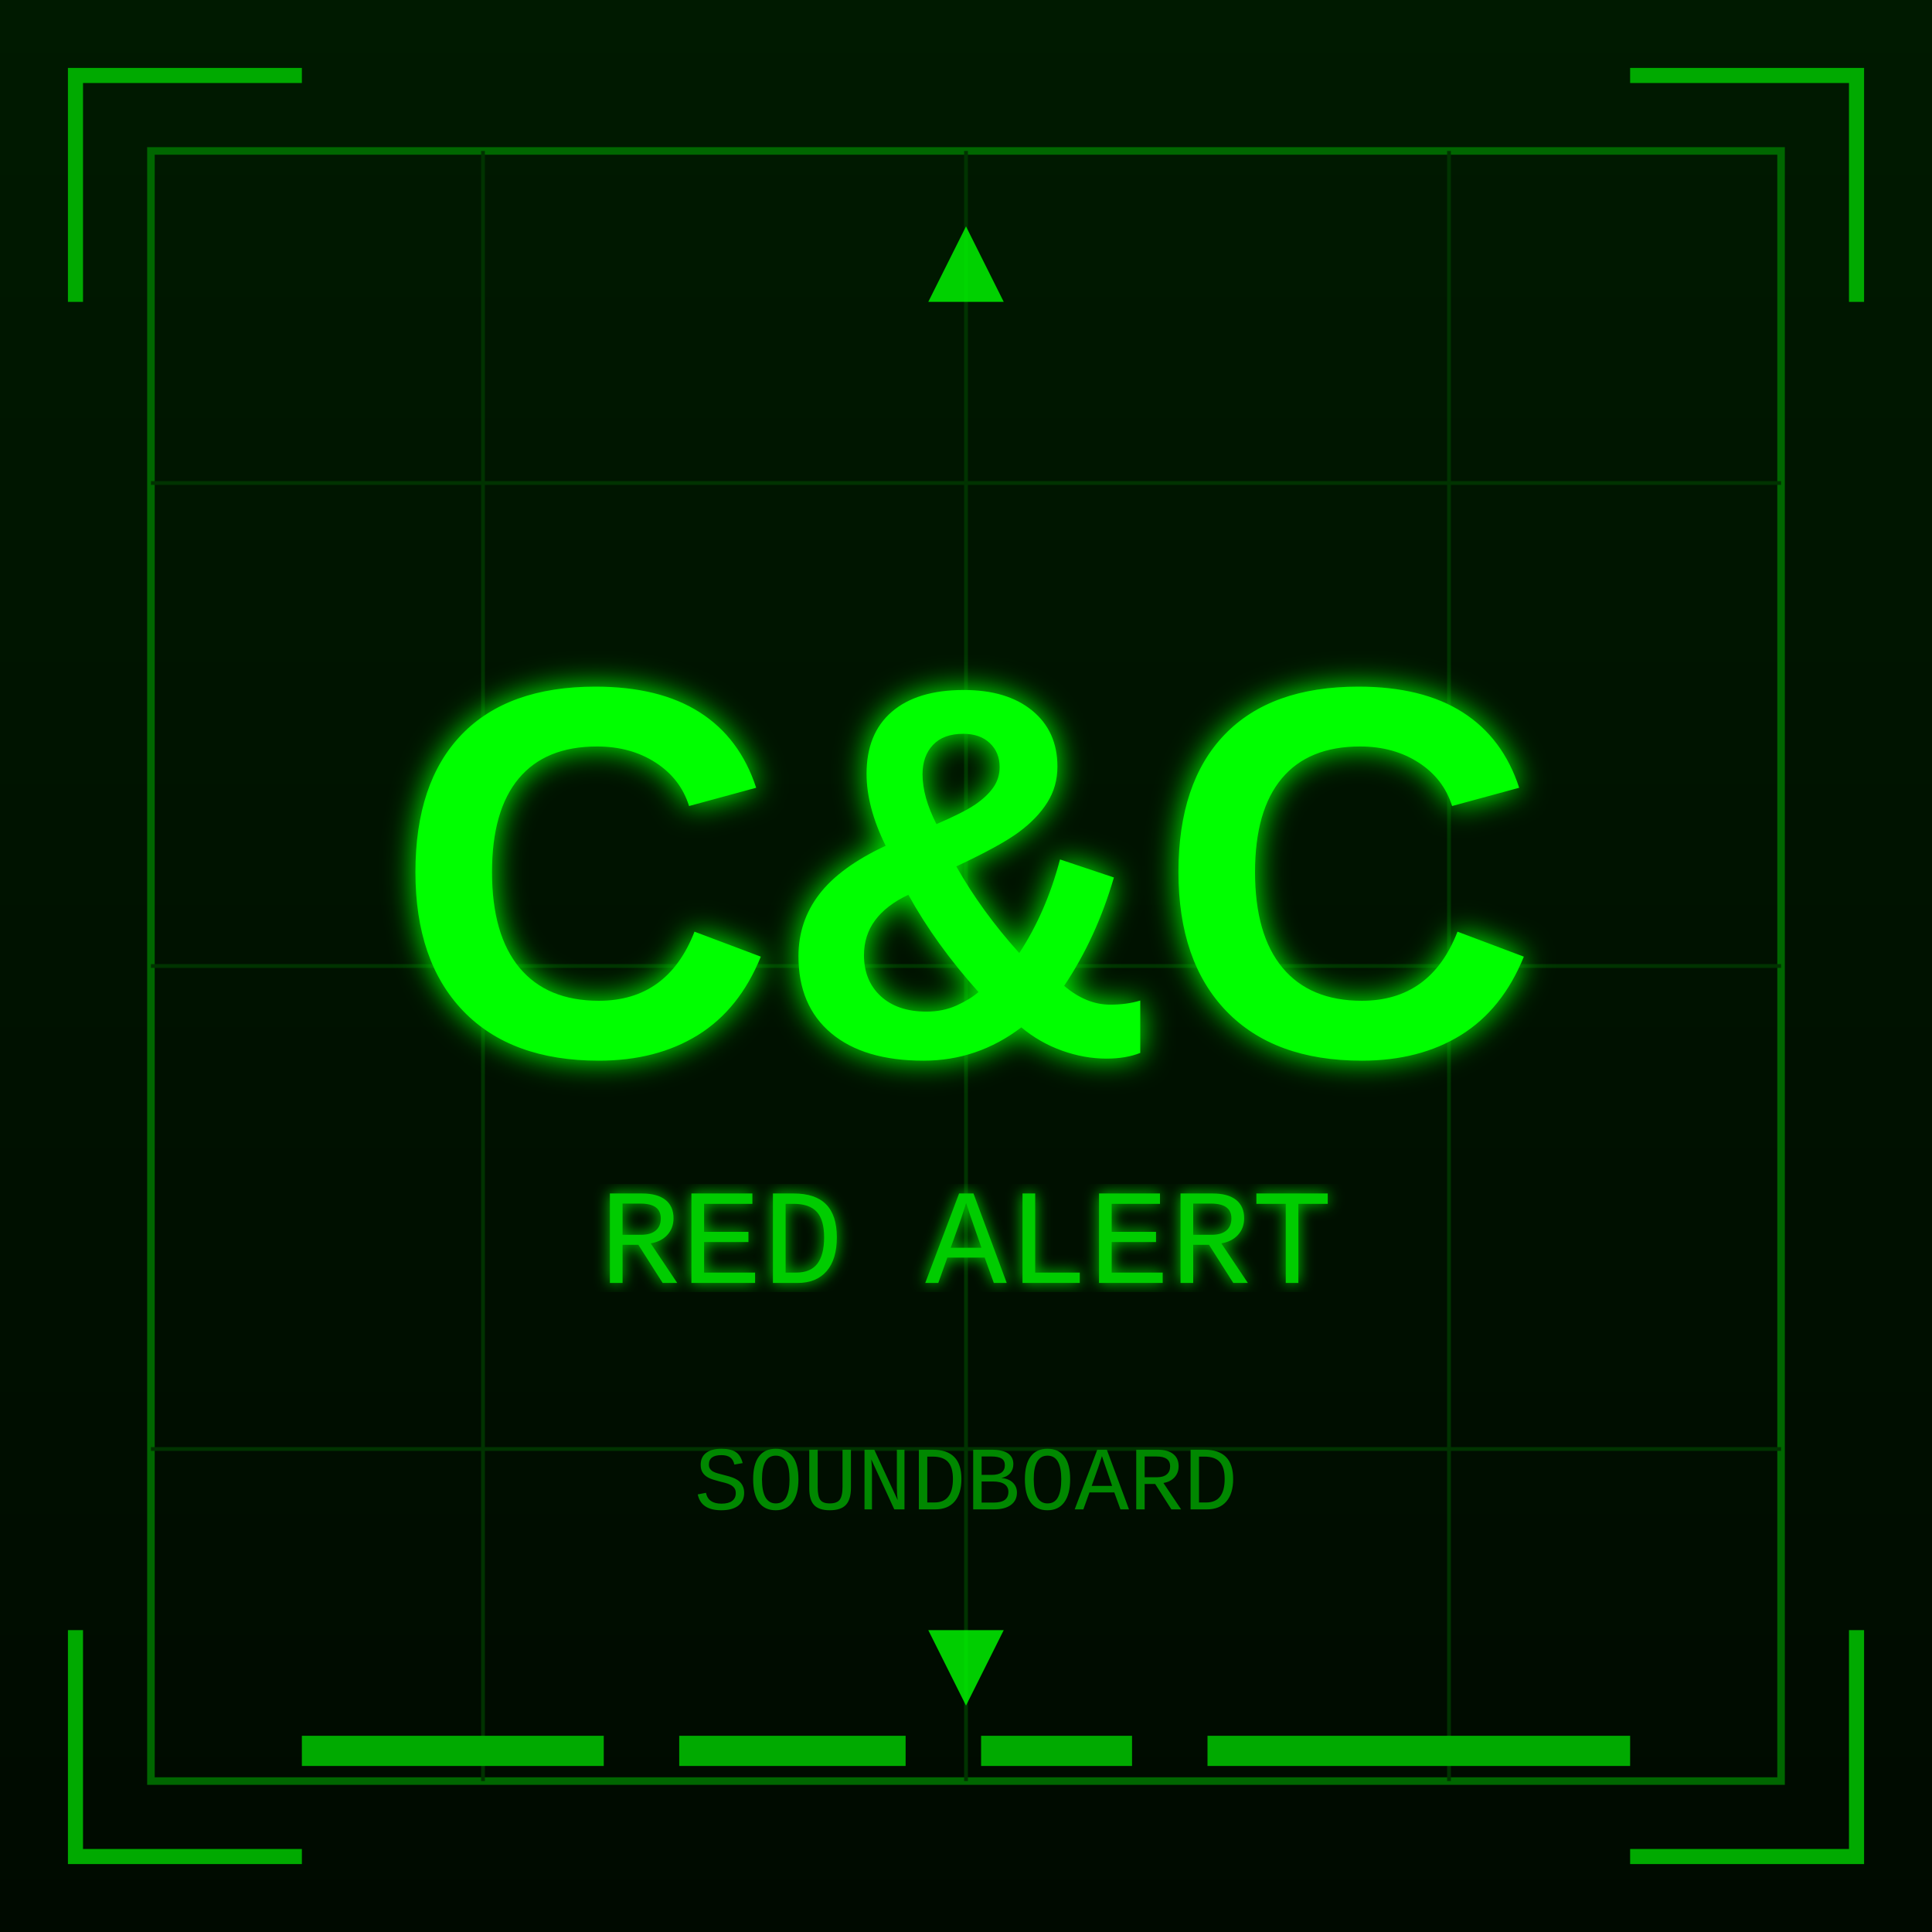
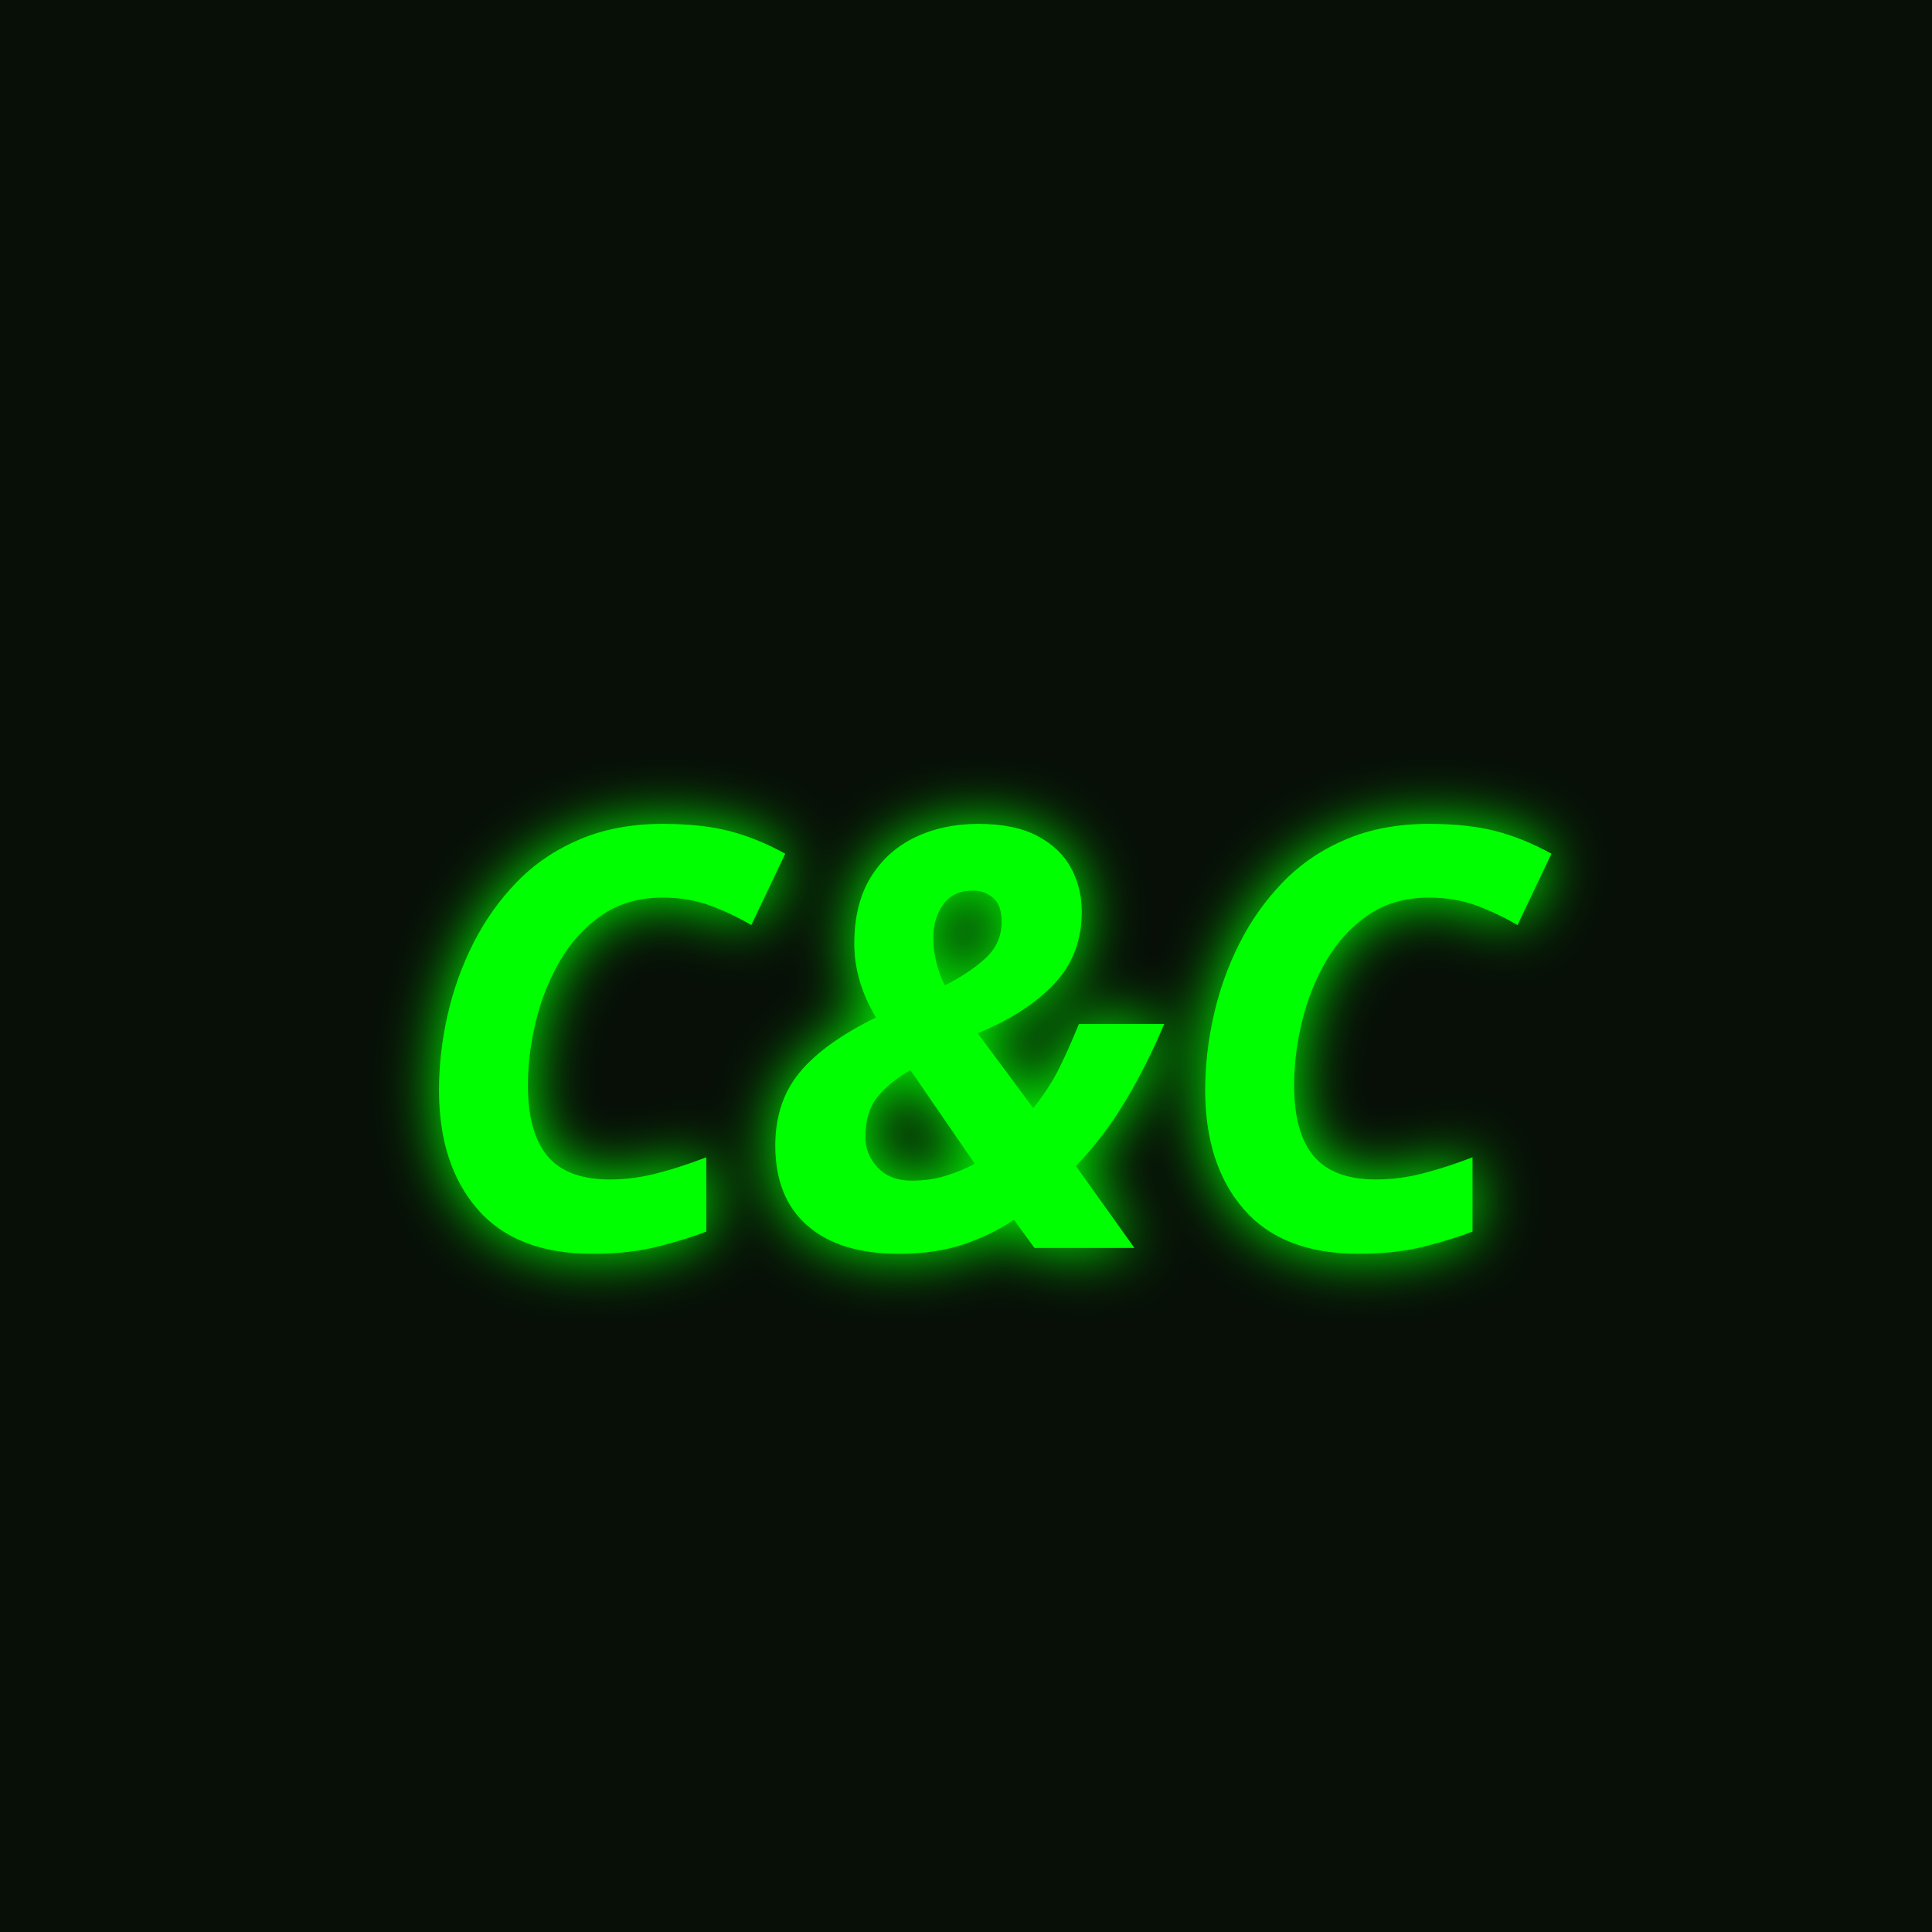
<svg xmlns="http://www.w3.org/2000/svg" viewBox="0 0 512 512">
  <defs>
-     <linearGradient id="bgGrad" x1="0%" y1="0%" x2="0%" y2="100%">
-       <stop offset="0%" style="stop-color:#001a00" />
-       <stop offset="100%" style="stop-color:#000a00" />
-     </linearGradient>
-     <linearGradient id="borderGrad" x1="0%" y1="0%" x2="100%" y2="100%">
-       <stop offset="0%" style="stop-color:#00ff00" />
-       <stop offset="50%" style="stop-color:#00cc00" />
-       <stop offset="100%" style="stop-color:#00ff00" />
-     </linearGradient>
-     <filter id="glow">
-       <feGaussianBlur stdDeviation="4" result="coloredBlur" />
-       <feMerge>
-         <feMergeNode in="coloredBlur" />
-         <feMergeNode in="SourceGraphic" />
-       </feMerge>
-     </filter>
-     <filter id="innerGlow">
-       <feGaussianBlur stdDeviation="2" result="blur" />
+     <filter id="glow" x="-30%" y="-30%" width="160%" height="160%">
+       <feGaussianBlur in="SourceGraphic" stdDeviation="8" result="blur" />
      <feMerge>
        <feMergeNode in="blur" />
        <feMergeNode in="SourceGraphic" />
      </feMerge>
    </filter>
  </defs>
-   <rect width="512" height="512" fill="url(#bgGrad)" />
-   <g stroke="#00aa00" stroke-width="4" fill="none">
-     <path d="M20,80 L20,20 L80,20" />
-     <path d="M432,20 L492,20 L492,80" />
-     <path d="M20,432 L20,492 L80,492" />
-     <path d="M432,492 L492,492 L492,432" />
-   </g>
-   <rect x="40" y="40" width="432" height="432" fill="none" stroke="#006600" stroke-width="2" />
-   <g stroke="#003300" stroke-width="1">
-     <line x1="128" y1="40" x2="128" y2="472" />
-     <line x1="256" y1="40" x2="256" y2="472" />
-     <line x1="384" y1="40" x2="384" y2="472" />
-     <line x1="40" y1="128" x2="472" y2="128" />
-     <line x1="40" y1="256" x2="472" y2="256" />
-     <line x1="40" y1="384" x2="472" y2="384" />
-   </g>
-   <g filter="url(#glow)">
-     <text x="256" y="240" font-family="Arial Black, Arial, sans-serif" font-size="140" font-weight="bold" fill="#00ff00" text-anchor="middle" dominant-baseline="middle">C&amp;C</text>
-   </g>
-   <g filter="url(#innerGlow)">
-     <text x="256" y="340" font-family="Courier New, monospace" font-size="36" fill="#00cc00" text-anchor="middle">RED ALERT</text>
-   </g>
-   <text x="256" y="400" font-family="Courier New, monospace" font-size="24" fill="#008800" text-anchor="middle">SOUNDBOARD</text>
-   <g fill="#00ff00" opacity="0.8">
-     <polygon points="256,60 266,80 246,80" />
-     <polygon points="256,452 266,432 246,432" />
-   </g>
-   <g fill="#00aa00">
-     <rect x="80" y="460" width="80" height="8" />
-     <rect x="180" y="460" width="60" height="8" />
-     <rect x="260" y="460" width="40" height="8" />
-     <rect x="320" y="460" width="112" height="8" />
-   </g>
+   <rect width="512" height="512" fill="#070f07" />
+   <text x="256" y="276" font-family="Arial Black, sans-serif" font-size="155" font-weight="900" font-style="italic" fill="#00ff00" text-anchor="middle" dominant-baseline="middle" filter="url(#glow)">C&amp;C</text>
</svg>
